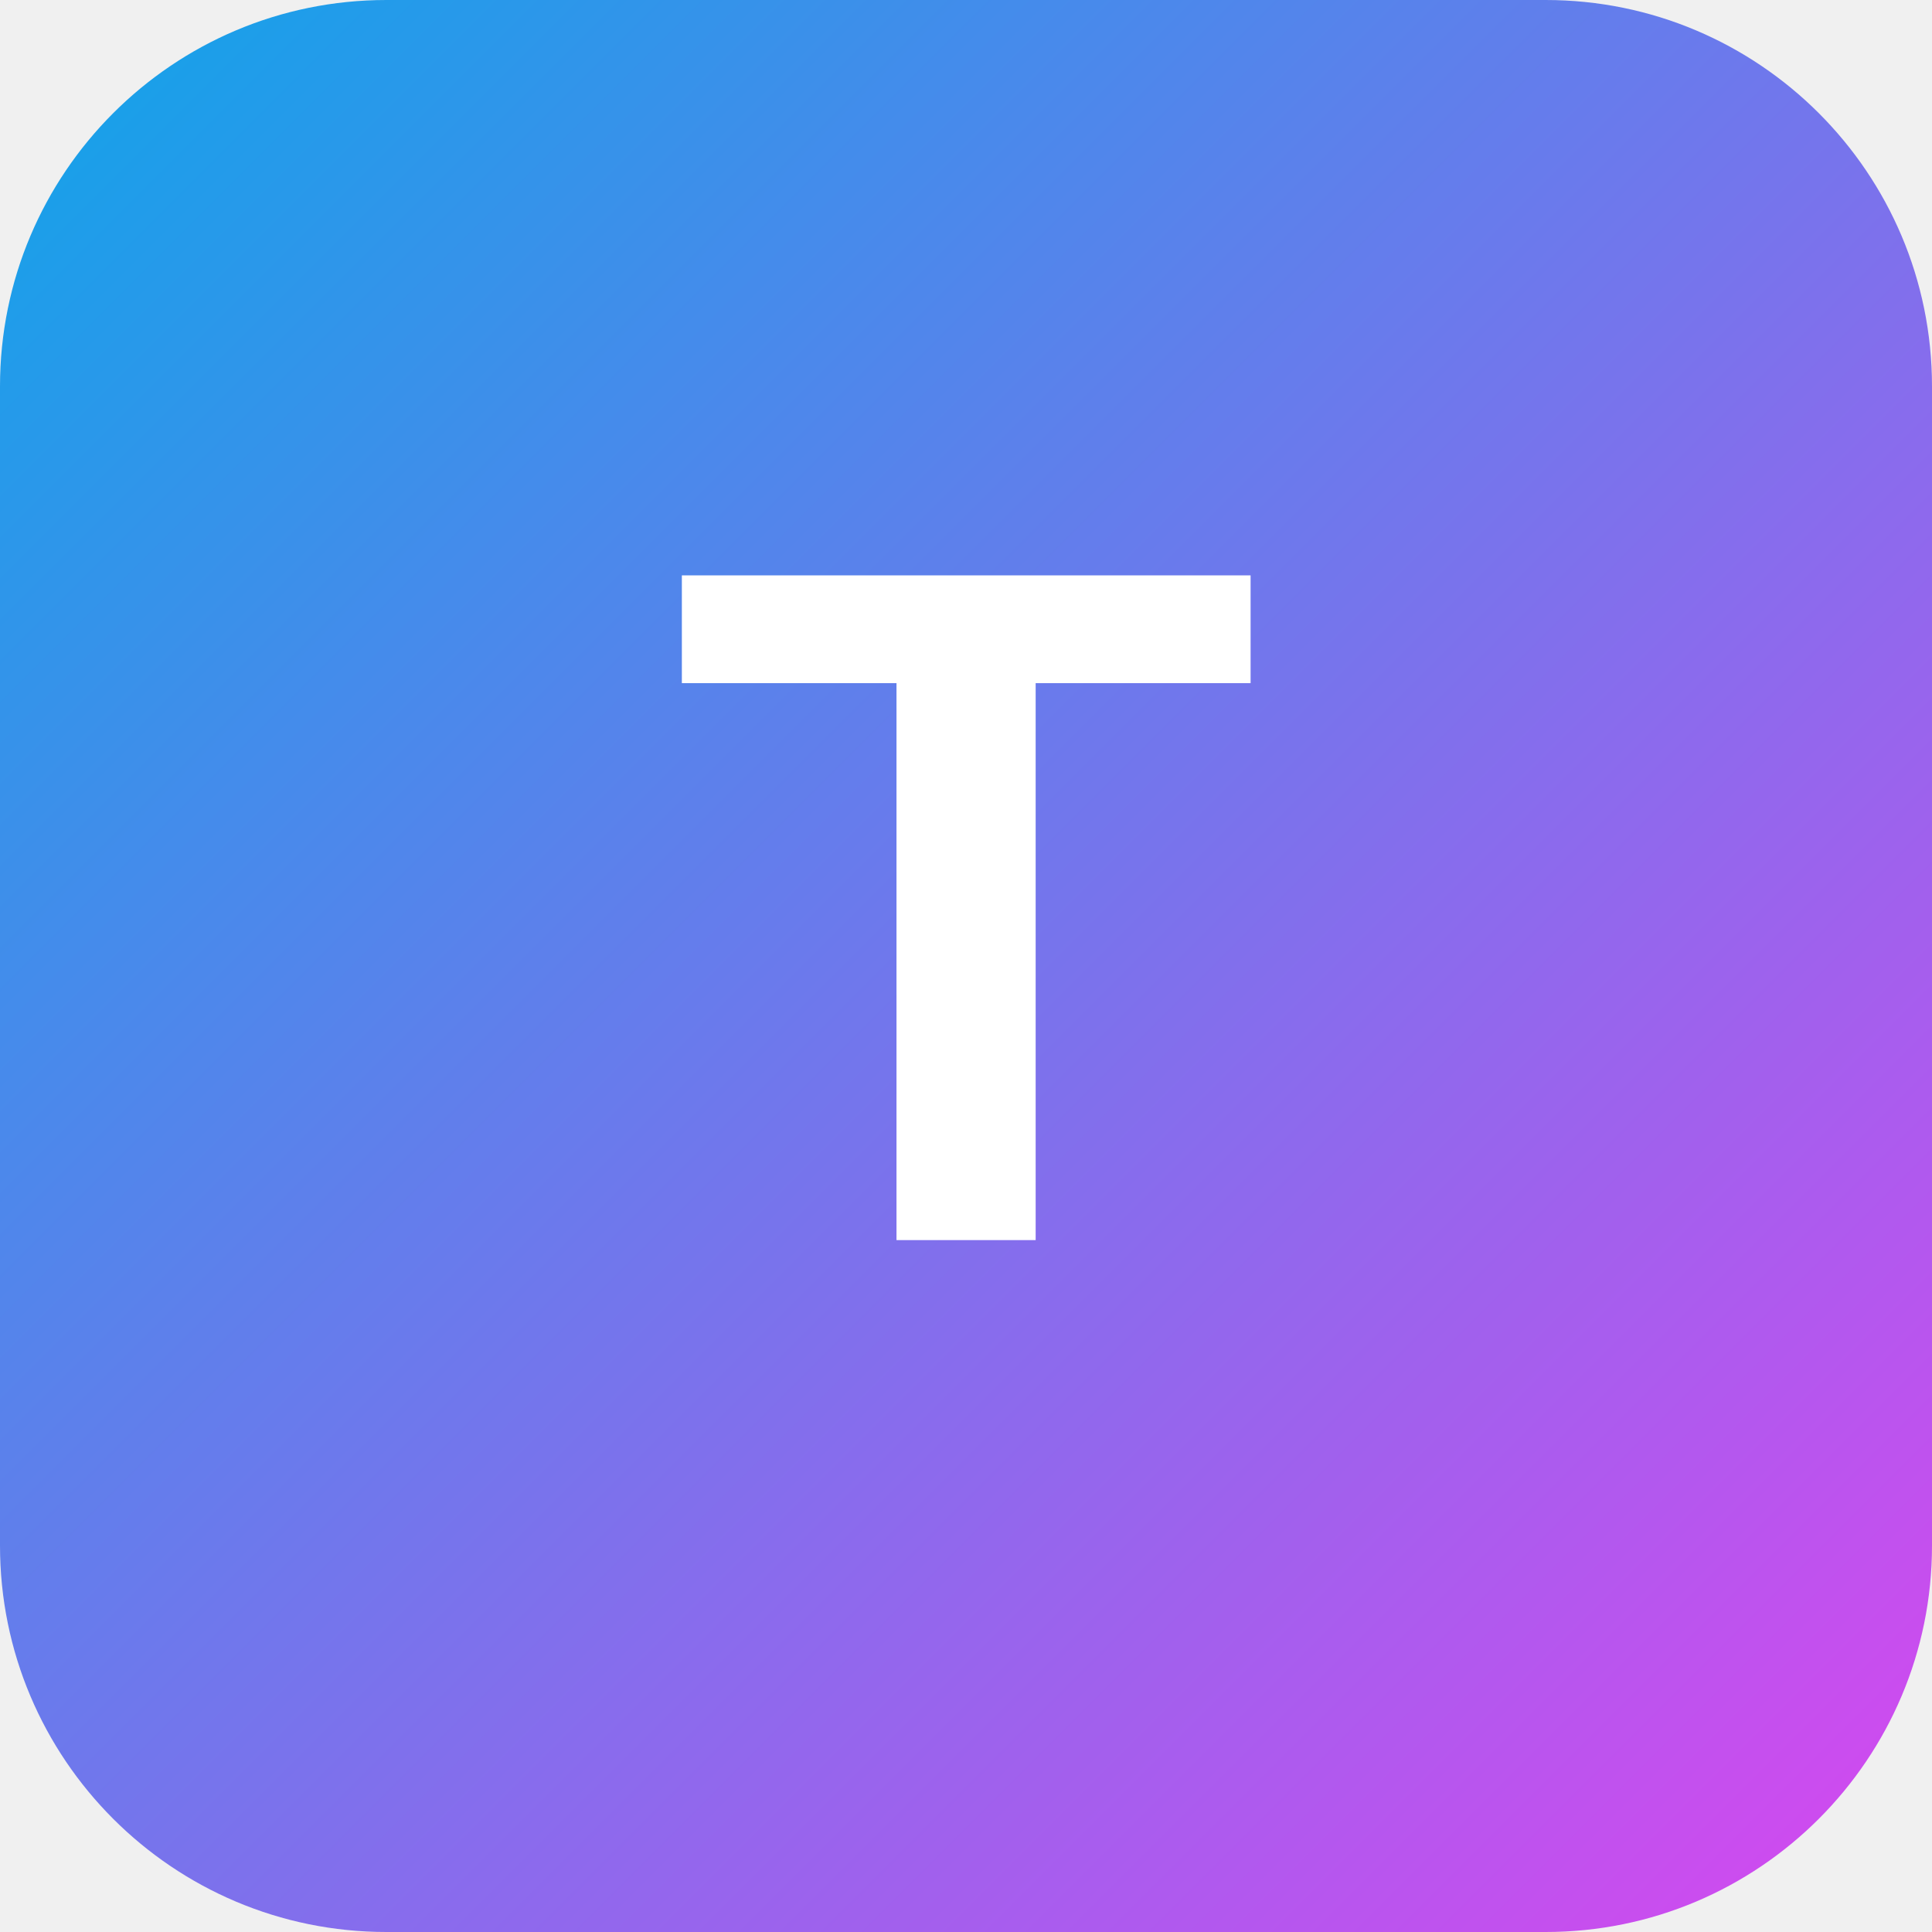
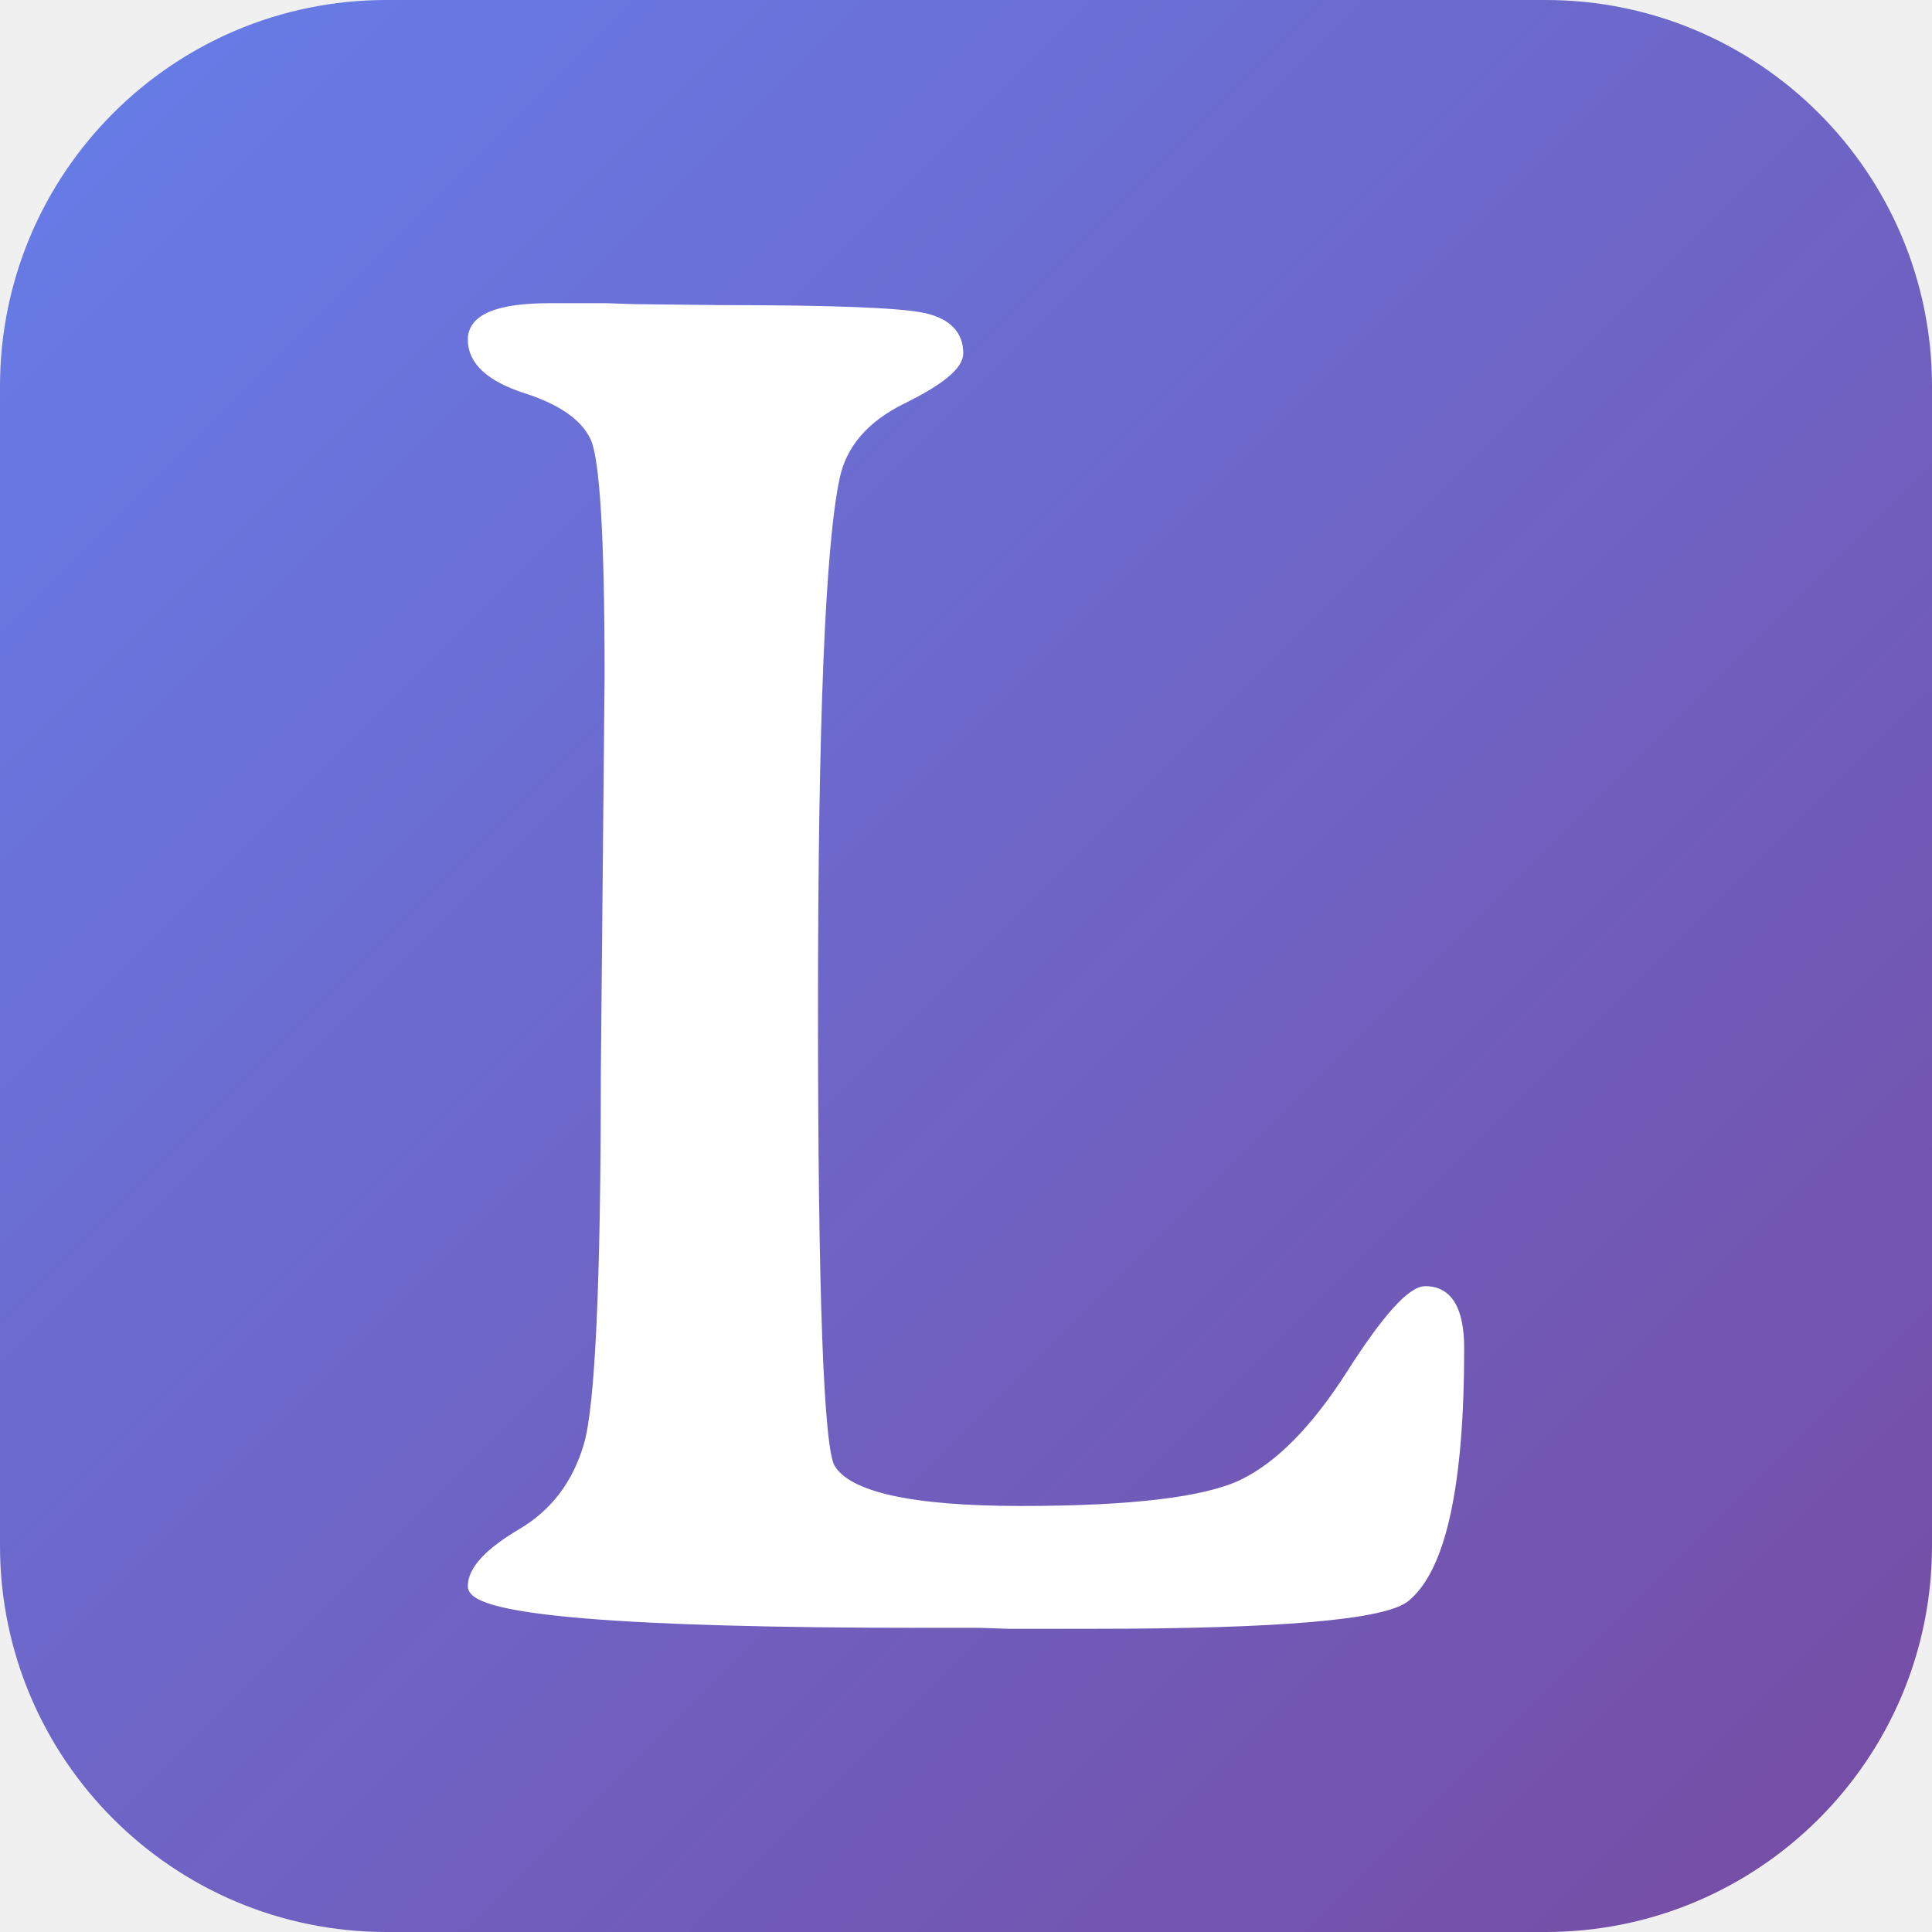
- <svg xmlns="http://www.w3.org/2000/svg" viewBox="0 0 100 100">
+ <svg xmlns="http://www.w3.org/2000/svg" viewBox="0 0 100 100" width="100" height="100">
  <defs>
    <linearGradient id="grad" x1="0%" y1="0%" x2="100%" y2="100%">
-       <stop offset="0%" style="stop-color:#0ea5e9;stop-opacity:1" />
-       <stop offset="100%" style="stop-color:#d946ef;stop-opacity:1" />
+       <stop offset="0%" style="stop-color:#667eea;stop-opacity:1" />
+       <stop offset="100%" style="stop-color:#764ba2;stop-opacity:1" />
    </linearGradient>
  </defs>
  <rect width="100" height="100" rx="20" fill="url(#grad)" />
-   <text x="50" y="50" font-family="Arial, sans-serif" font-size="50" font-weight="bold" text-anchor="middle" dominant-baseline="middle" fill="white">T</text>
+   <g transform="translate(24.414 15.893)" fill="#fff" stroke="#fff" stroke-width="0.4" stroke-linecap="round" fill-rule="evenodd">
+     <path d="M 4.053 0 L 6.934 0 L 8.398 0.049 L 12.744 0.098 Q 21.631 0.098 23.438 0.513 Q 25.244 0.928 25.244 2.393 Q 25.244 3.369 22.314 4.81 Q 19.385 6.25 18.848 8.838 Q 17.725 14.111 17.725 36.328 Q 17.725 58.545 18.604 60.059 Q 19.873 62.256 28.442 62.256 Q 37.012 62.256 39.868 60.889 Q 42.725 59.521 45.483 55.2 Q 48.242 50.879 49.365 50.879 Q 51.172 50.879 51.172 53.906 Q 51.172 64.453 48.389 66.797 Q 46.729 68.213 32.129 68.213 L 27.783 68.213 L 26.318 68.164 L 23.438 68.164 Q 0 68.164 0 66.211 Q 0 64.941 2.564 63.428 Q 5.127 61.914 6.006 58.887 Q 6.885 55.859 6.885 39.648 L 7.08 19.092 Q 7.08 8.398 6.348 6.787 Q 5.615 5.176 2.808 4.272 Q 0 3.369 0 1.685 Q 0 0 4.053 0 Z" vector-effect="non-scaling-stroke" />
+   </g>
</svg>
